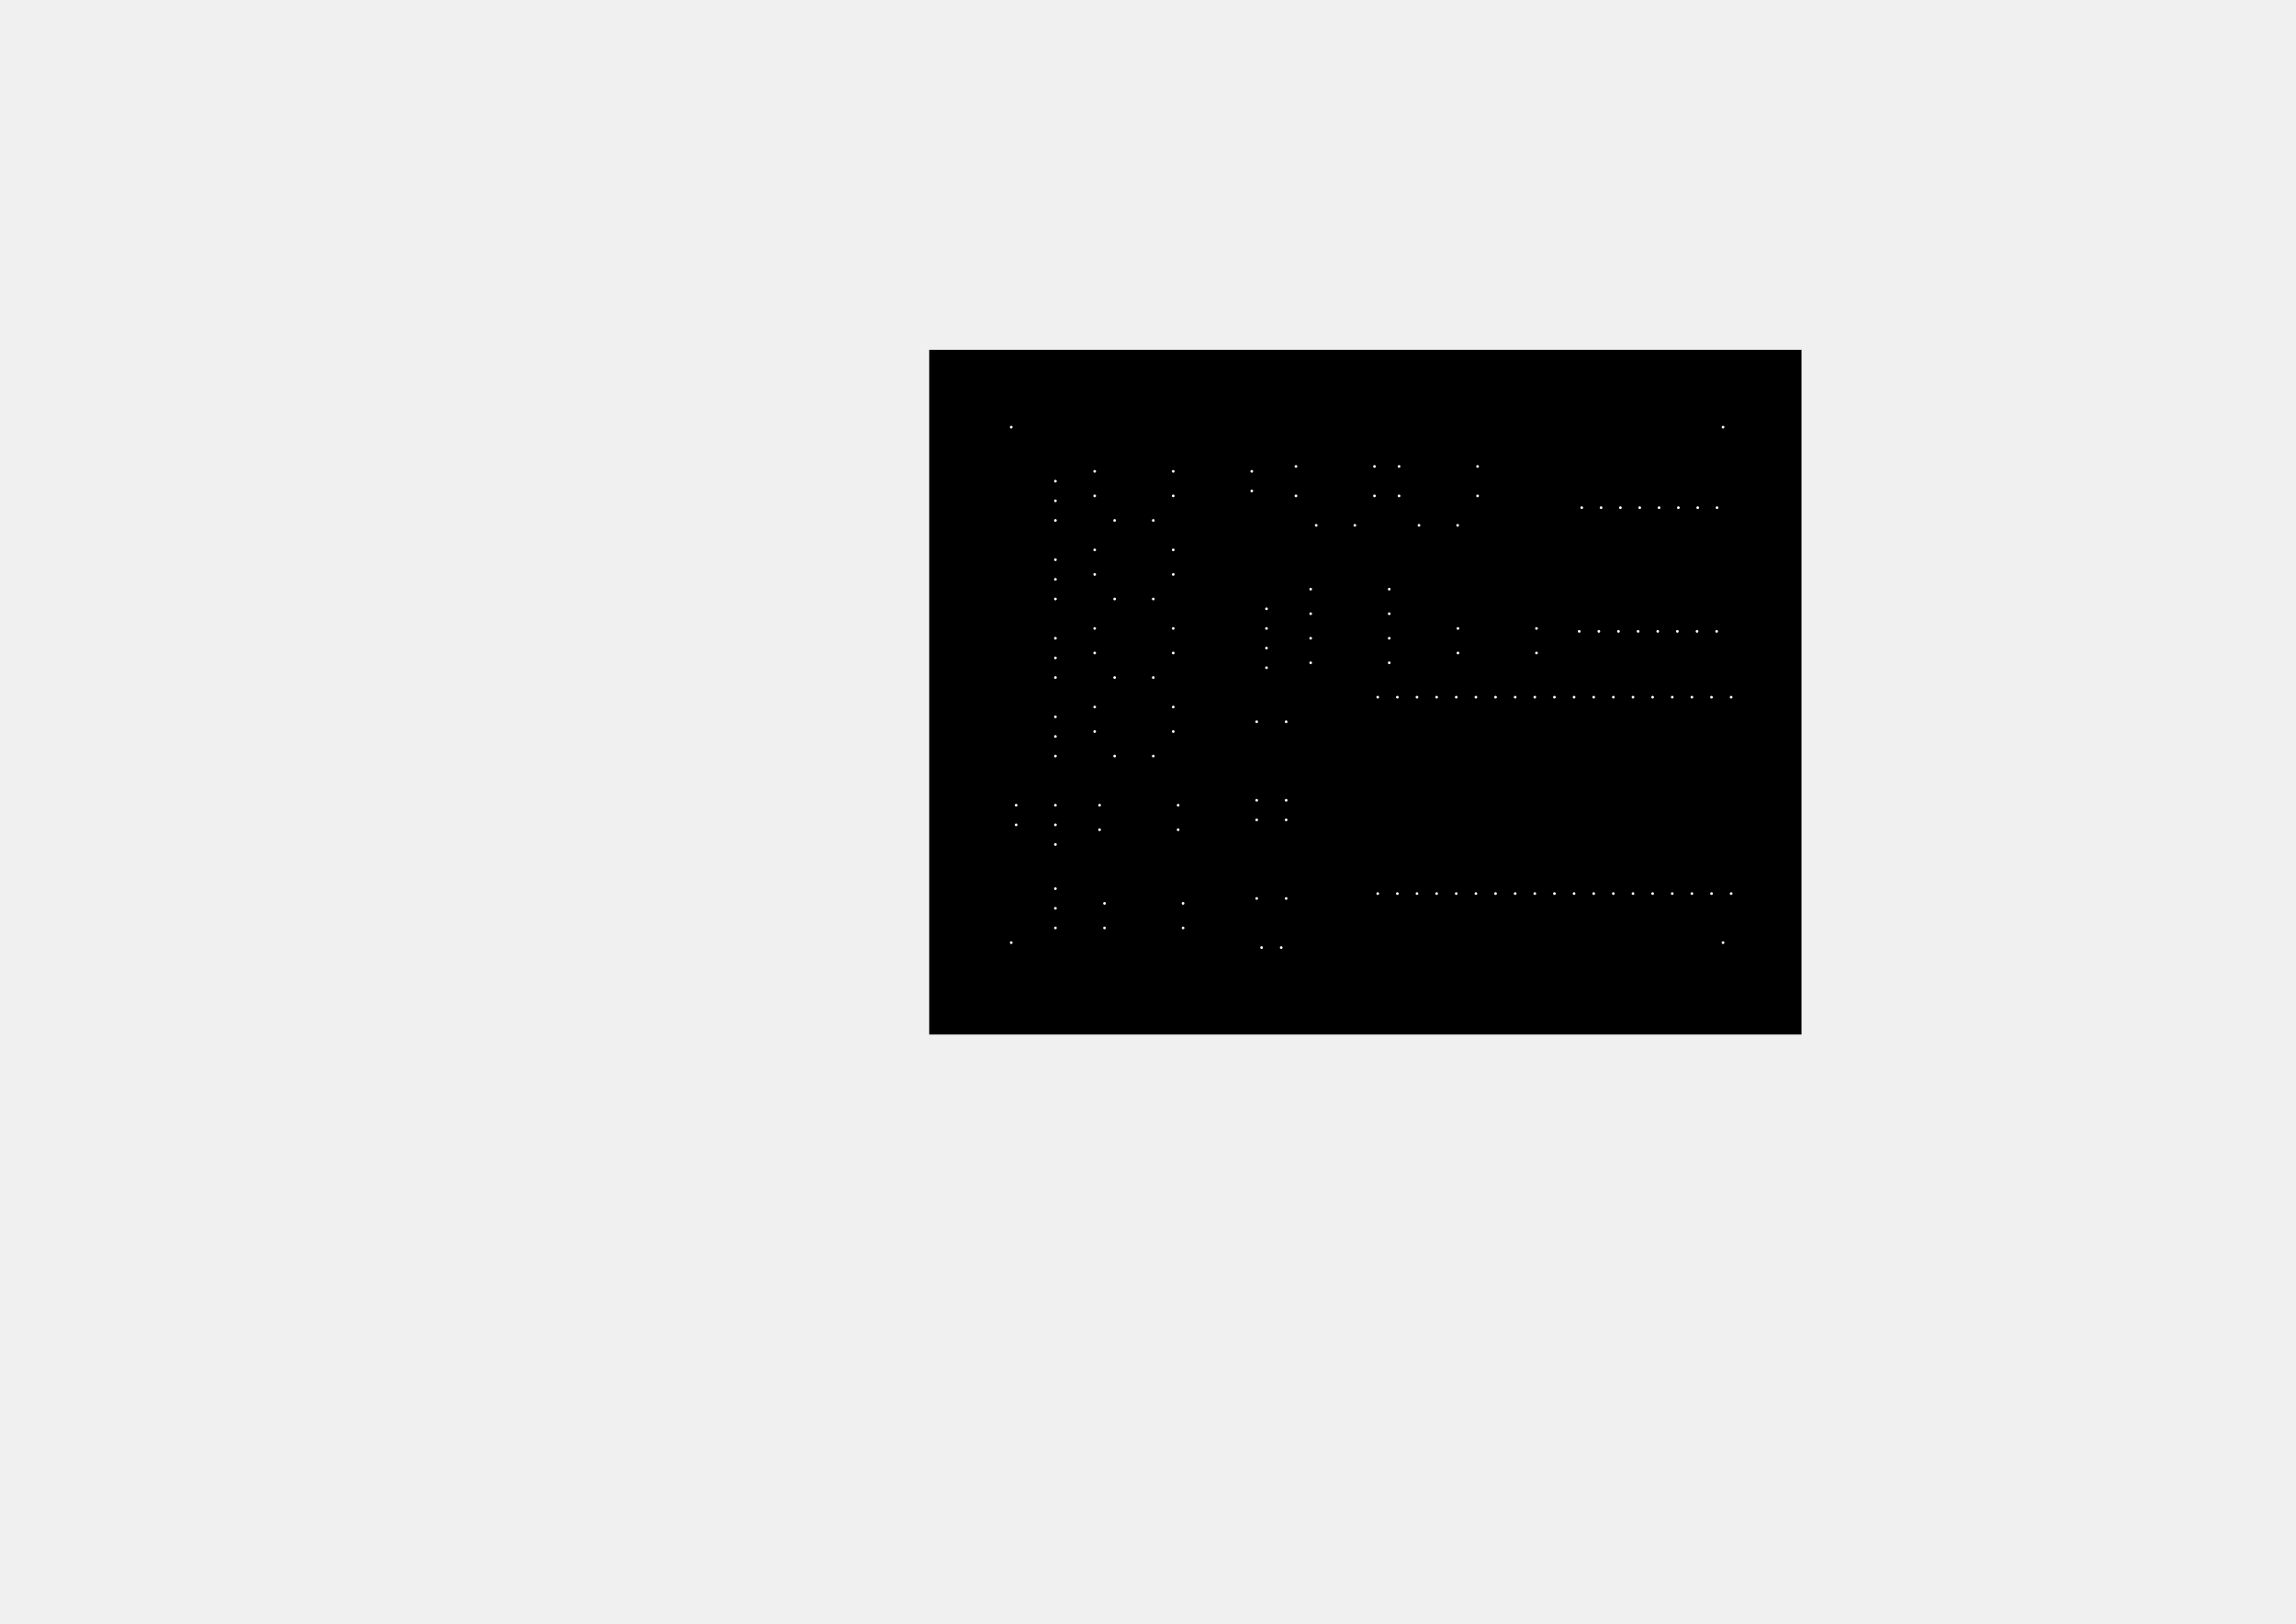
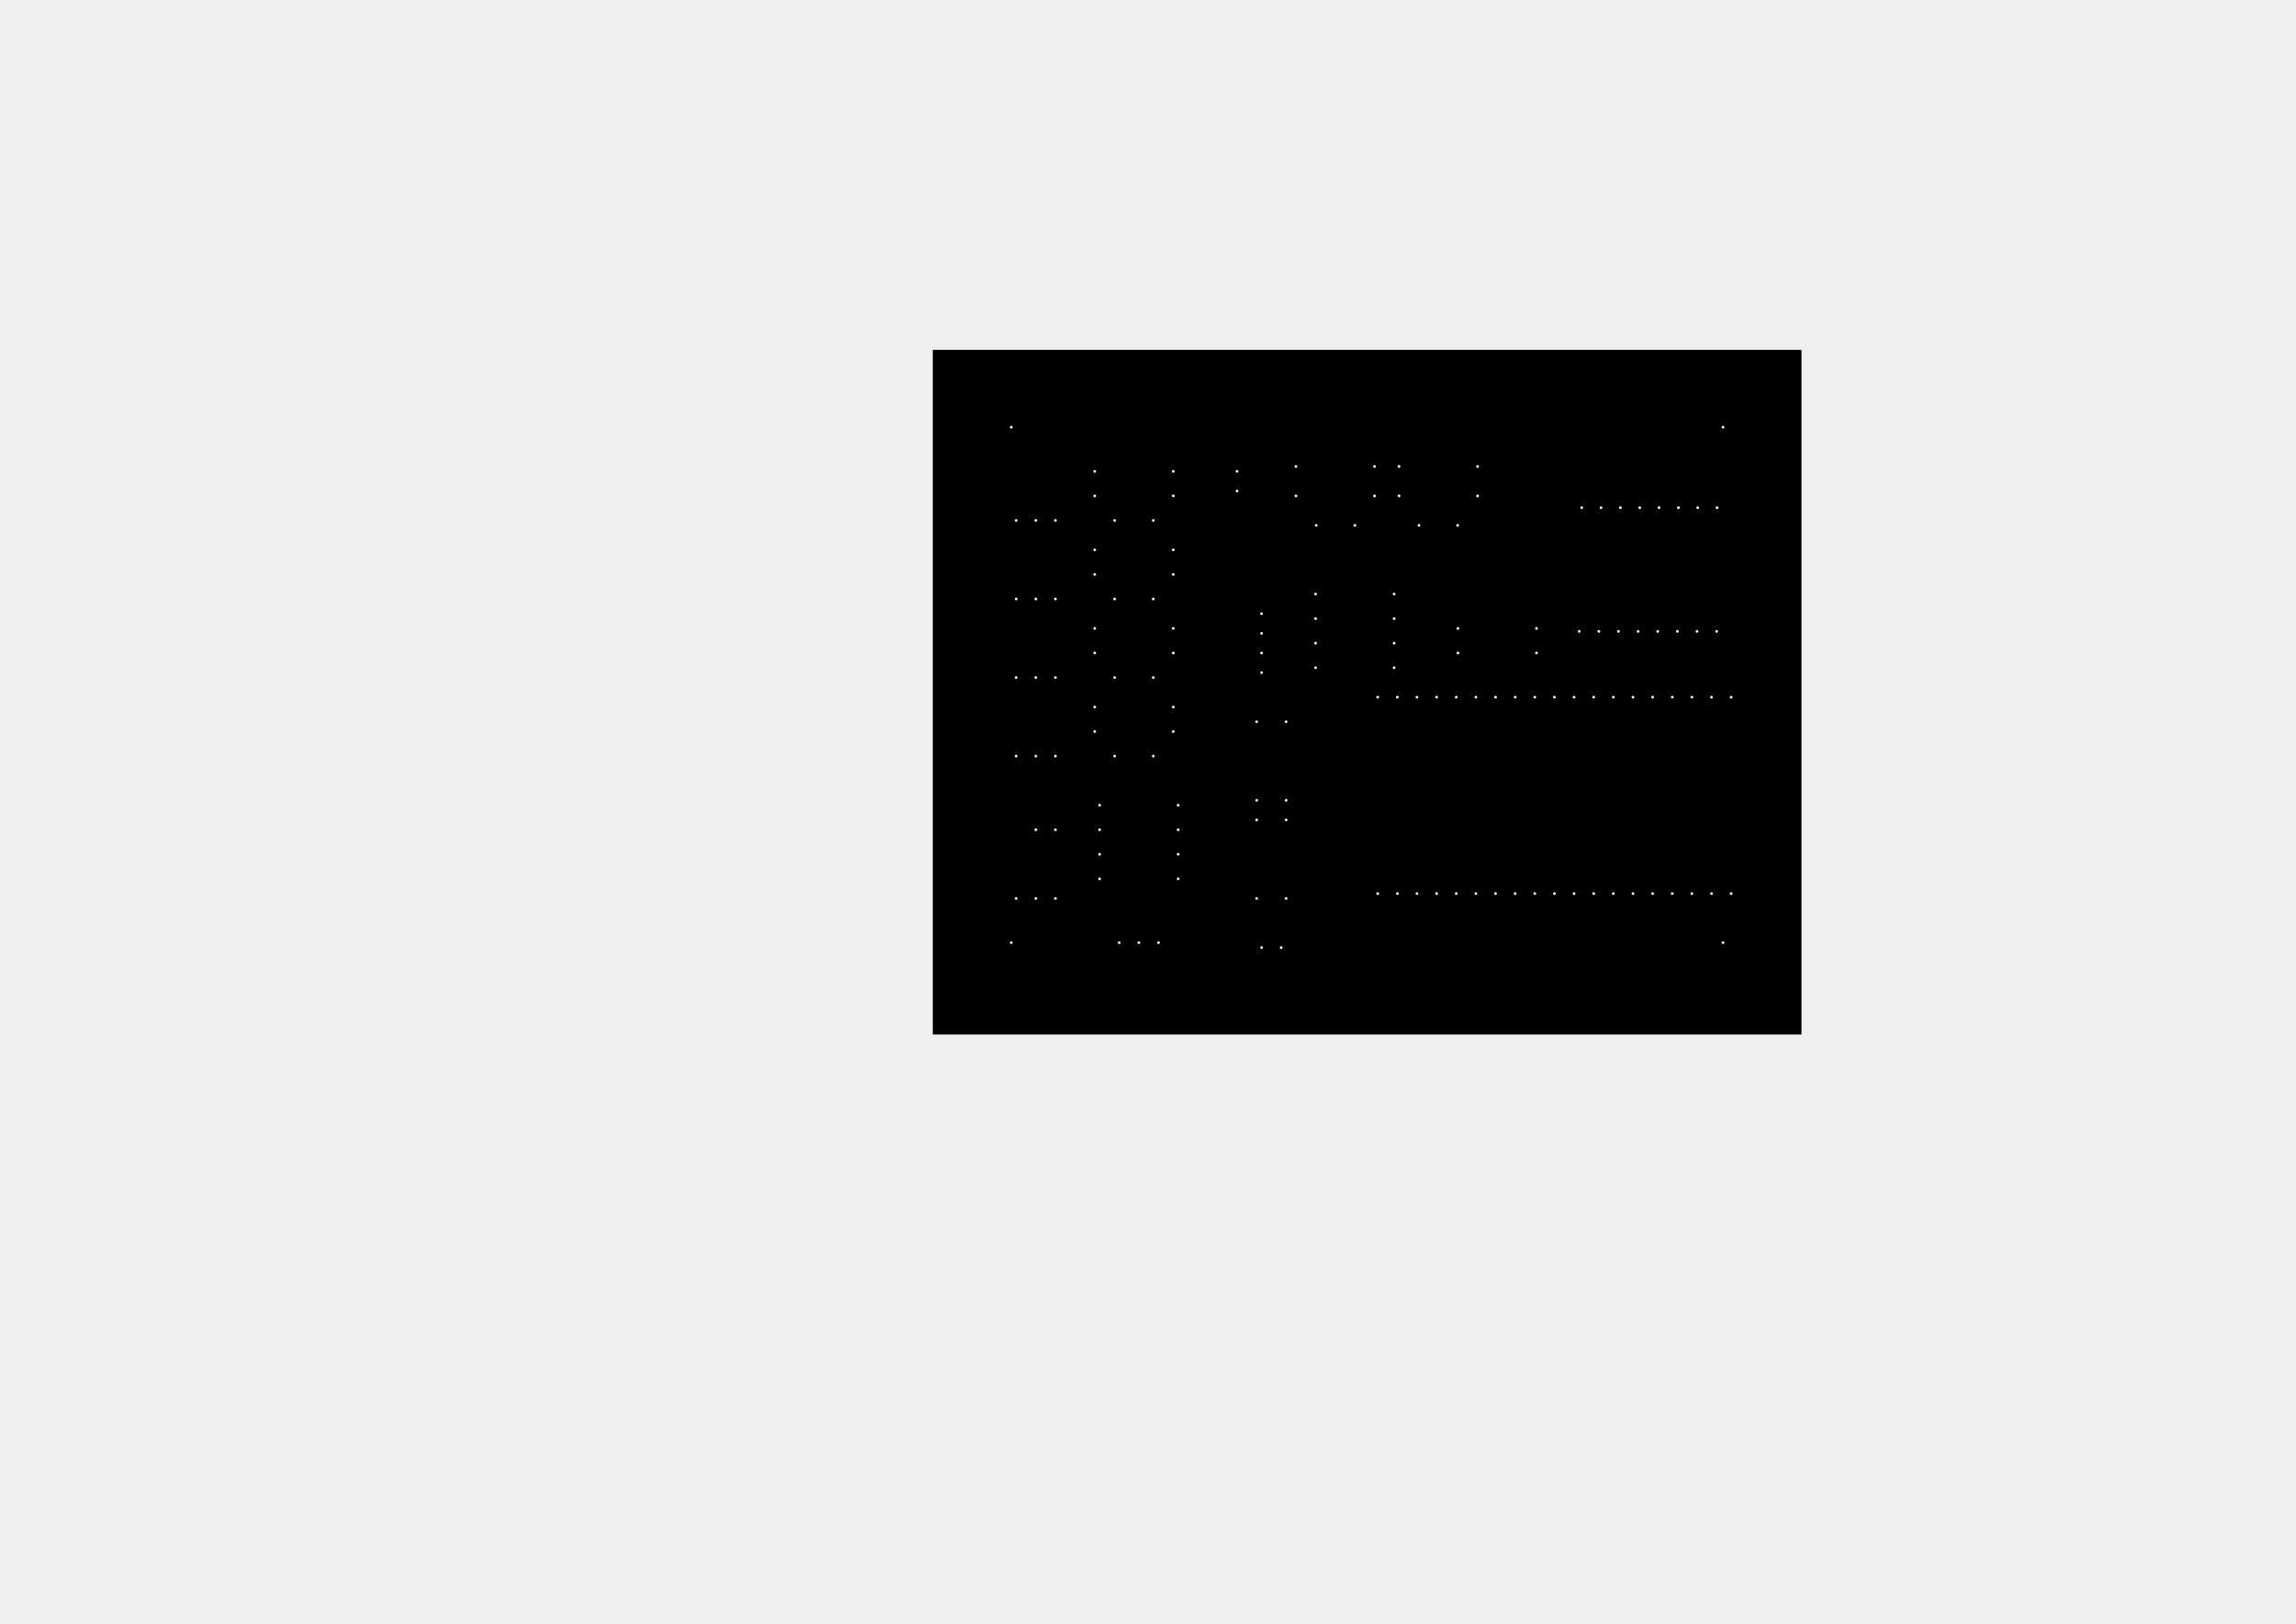
<svg xmlns="http://www.w3.org/2000/svg" version="1.1" width="297.002mm" height="210.007mm" viewBox="0 0 297.002 210.007">
  <g style="fill:#000000; fill-opacity:1;stroke:#000000; stroke-opacity:1; stroke-linecap:round; stroke-linejoin:round;" transform="translate(0 0) scale(1 1)">
</g>
  <g style="fill:#000000; fill-opacity:1; stroke:none;">
-     <rect x="120.201" y="45.247" width="112.833" height="88.552" rx="0" />
+     <rect x="120.661" y="45.247" width="112.373" height="88.552" rx="0" />
  </g>
  <g style="fill:#FFFFFF; fill-opacity:1; stroke:none;">
    <circle cx="166.37" cy="93.345" r="0.175" />
    <circle cx="166.37" cy="103.505" r="0.175" />
    <circle cx="141.605" cy="64.135" r="0.175" />
    <circle cx="151.765" cy="64.135" r="0.175" />
    <circle cx="141.605" cy="81.28" r="0.175" />
    <circle cx="151.765" cy="81.28" r="0.175" />
    <circle cx="142.24" cy="104.14" r="0.175" />
    <circle cx="152.4" cy="104.14" r="0.175" />
-     <circle cx="131.445" cy="104.14" r="0.175" />
-     <circle cx="131.445" cy="106.68" r="0.175" />
+     <circle cx="133.985" cy="107.315" r="0.175" />
+     <circle cx="136.525" cy="107.315" r="0.175" />
    <circle cx="170.26" cy="67.945" r="0.175" />
    <circle cx="175.26" cy="67.945" r="0.175" />
    <circle cx="152.4" cy="107.315" r="0.175" />
    <circle cx="142.24" cy="107.315" r="0.175" />
    <circle cx="178.217" cy="115.57" r="0.175" />
    <circle cx="180.757" cy="115.57" r="0.175" />
    <circle cx="183.297" cy="115.57" r="0.175" />
    <circle cx="185.837" cy="115.57" r="0.175" />
    <circle cx="188.377" cy="115.57" r="0.175" />
    <circle cx="190.917" cy="115.57" r="0.175" />
    <circle cx="193.457" cy="115.57" r="0.175" />
    <circle cx="195.997" cy="115.57" r="0.175" />
    <circle cx="198.537" cy="115.57" r="0.175" />
    <circle cx="201.077" cy="115.57" r="0.175" />
    <circle cx="203.617" cy="115.57" r="0.175" />
    <circle cx="206.157" cy="115.57" r="0.175" />
    <circle cx="208.697" cy="115.57" r="0.175" />
    <circle cx="211.237" cy="115.57" r="0.175" />
    <circle cx="213.777" cy="115.57" r="0.175" />
    <circle cx="216.317" cy="115.57" r="0.175" />
    <circle cx="218.857" cy="115.57" r="0.175" />
    <circle cx="221.397" cy="115.57" r="0.175" />
    <circle cx="223.937" cy="115.57" r="0.175" />
    <circle cx="223.934" cy="90.174" r="0.175" />
    <circle cx="221.394" cy="90.174" r="0.175" />
    <circle cx="218.857" cy="90.17" r="0.175" />
    <circle cx="216.317" cy="90.17" r="0.175" />
    <circle cx="213.777" cy="90.17" r="0.175" />
    <circle cx="211.237" cy="90.17" r="0.175" />
    <circle cx="208.697" cy="90.17" r="0.175" />
    <circle cx="206.157" cy="90.17" r="0.175" />
    <circle cx="203.617" cy="90.17" r="0.175" />
    <circle cx="201.077" cy="90.17" r="0.175" />
    <circle cx="198.537" cy="90.17" r="0.175" />
    <circle cx="195.997" cy="90.17" r="0.175" />
    <circle cx="193.457" cy="90.17" r="0.175" />
    <circle cx="190.917" cy="90.17" r="0.175" />
    <circle cx="188.377" cy="90.17" r="0.175" />
    <circle cx="185.837" cy="90.17" r="0.175" />
    <circle cx="183.297" cy="90.17" r="0.175" />
    <circle cx="180.757" cy="90.17" r="0.175" />
    <circle cx="178.217" cy="90.17" r="0.175" />
    <circle cx="141.605" cy="94.615" r="0.175" />
    <circle cx="151.765" cy="94.615" r="0.175" />
    <circle cx="198.755" cy="84.455" r="0.175" />
    <circle cx="188.595" cy="84.455" r="0.175" />
-     <circle cx="142.875" cy="120.015" r="0.175" />
-     <circle cx="153.035" cy="120.015" r="0.175" />
+     <circle cx="142.24" cy="113.665" r="0.175" />
+     <circle cx="152.4" cy="113.665" r="0.175" />
    <circle cx="144.185" cy="97.79" r="0.175" />
    <circle cx="149.185" cy="97.79" r="0.175" />
    <circle cx="163.195" cy="122.555" r="0.175" />
    <circle cx="165.735" cy="122.555" r="0.175" />
    <circle cx="166.37" cy="106.045" r="0.175" />
    <circle cx="166.37" cy="116.205" r="0.175" />
    <circle cx="183.555" cy="67.945" r="0.175" />
    <circle cx="188.555" cy="67.945" r="0.175" />
    <circle cx="136.525" cy="87.63" r="0.175" />
-     <circle cx="136.525" cy="85.09" r="0.175" />
-     <circle cx="136.525" cy="82.55" r="0.175" />
+     <circle cx="133.985" cy="87.63" r="0.175" />
+     <circle cx="131.445" cy="87.63" r="0.175" />
    <circle cx="144.185" cy="67.31" r="0.175" />
    <circle cx="149.185" cy="67.31" r="0.175" />
-     <circle cx="169.545" cy="76.2" r="0.175" />
-     <circle cx="179.705" cy="76.2" r="0.175" />
+     <circle cx="170.18" cy="76.835" r="0.175" />
+     <circle cx="180.34" cy="76.835" r="0.175" />
    <circle cx="136.525" cy="97.79" r="0.175" />
-     <circle cx="136.525" cy="95.25" r="0.175" />
-     <circle cx="136.525" cy="92.71" r="0.175" />
+     <circle cx="133.985" cy="97.79" r="0.175" />
+     <circle cx="131.445" cy="97.79" r="0.175" />
    <circle cx="162.56" cy="93.345" r="0.175" />
    <circle cx="162.56" cy="103.505" r="0.175" />
-     <circle cx="163.83" cy="78.74" r="0.175" />
-     <circle cx="163.83" cy="81.28" r="0.175" />
-     <circle cx="163.83" cy="83.82" r="0.175" />
-     <circle cx="163.83" cy="86.36" r="0.175" />
+     <circle cx="163.195" cy="79.375" r="0.175" />
+     <circle cx="163.195" cy="81.915" r="0.175" />
+     <circle cx="163.195" cy="84.455" r="0.175" />
+     <circle cx="163.195" cy="86.995" r="0.175" />
    <circle cx="141.605" cy="84.455" r="0.175" />
    <circle cx="151.765" cy="84.455" r="0.175" />
-     <circle cx="169.545" cy="85.725" r="0.175" />
-     <circle cx="179.705" cy="85.725" r="0.175" />
+     <circle cx="170.18" cy="86.36" r="0.175" />
+     <circle cx="180.34" cy="86.36" r="0.175" />
    <circle cx="222.885" cy="121.92" r="0.175" />
    <circle cx="167.64" cy="60.325" r="0.175" />
    <circle cx="177.8" cy="60.325" r="0.175" />
    <circle cx="136.525" cy="67.31" r="0.175" />
-     <circle cx="136.525" cy="64.77" r="0.175" />
-     <circle cx="136.525" cy="62.23" r="0.175" />
-     <circle cx="169.545" cy="79.375" r="0.175" />
-     <circle cx="179.705" cy="79.375" r="0.175" />
+     <circle cx="133.985" cy="67.31" r="0.175" />
+     <circle cx="131.445" cy="67.31" r="0.175" />
+     <circle cx="170.18" cy="80.01" r="0.175" />
+     <circle cx="180.34" cy="80.01" r="0.175" />
    <circle cx="198.755" cy="81.28" r="0.175" />
    <circle cx="188.595" cy="81.28" r="0.175" />
    <circle cx="180.975" cy="64.135" r="0.175" />
    <circle cx="191.135" cy="64.135" r="0.175" />
-     <circle cx="136.525" cy="104.14" r="0.175" />
-     <circle cx="136.525" cy="106.68" r="0.175" />
-     <circle cx="136.525" cy="109.22" r="0.175" />
-     <circle cx="161.925" cy="60.96" r="0.175" />
-     <circle cx="161.925" cy="63.5" r="0.175" />
+     <circle cx="131.445" cy="116.205" r="0.175" />
+     <circle cx="133.985" cy="116.205" r="0.175" />
+     <circle cx="136.525" cy="116.205" r="0.175" />
+     <circle cx="160.02" cy="60.96" r="0.175" />
+     <circle cx="160.02" cy="63.5" r="0.175" />
    <circle cx="141.605" cy="71.12" r="0.175" />
    <circle cx="151.765" cy="71.12" r="0.175" />
-     <circle cx="136.525" cy="114.935" r="0.175" />
-     <circle cx="136.525" cy="117.475" r="0.175" />
-     <circle cx="136.525" cy="120.015" r="0.175" />
+     <circle cx="144.78" cy="121.92" r="0.175" />
+     <circle cx="147.32" cy="121.92" r="0.175" />
+     <circle cx="149.86" cy="121.92" r="0.175" />
    <circle cx="130.81" cy="55.245" r="0.175" />
    <circle cx="136.525" cy="77.47" r="0.175" />
-     <circle cx="136.525" cy="74.93" r="0.175" />
-     <circle cx="136.525" cy="72.39" r="0.175" />
+     <circle cx="133.985" cy="77.47" r="0.175" />
+     <circle cx="131.445" cy="77.47" r="0.175" />
    <circle cx="167.64" cy="64.135" r="0.175" />
    <circle cx="177.8" cy="64.135" r="0.175" />
    <circle cx="162.56" cy="106.045" r="0.175" />
    <circle cx="162.56" cy="116.205" r="0.175" />
    <circle cx="144.185" cy="87.63" r="0.175" />
    <circle cx="149.185" cy="87.63" r="0.175" />
    <circle cx="141.605" cy="74.295" r="0.175" />
    <circle cx="151.765" cy="74.295" r="0.175" />
    <circle cx="141.605" cy="91.44" r="0.175" />
    <circle cx="151.765" cy="91.44" r="0.175" />
-     <circle cx="142.875" cy="116.84" r="0.175" />
-     <circle cx="153.035" cy="116.84" r="0.175" />
+     <circle cx="142.24" cy="110.49" r="0.175" />
+     <circle cx="152.4" cy="110.49" r="0.175" />
    <circle cx="180.975" cy="60.325" r="0.175" />
    <circle cx="191.135" cy="60.325" r="0.175" />
    <circle cx="130.81" cy="121.92" r="0.175" />
    <circle cx="222.885" cy="55.245" r="0.175" />
-     <circle cx="179.705" cy="82.55" r="0.175" />
-     <circle cx="169.545" cy="82.55" r="0.175" />
+     <circle cx="180.34" cy="83.185" r="0.175" />
+     <circle cx="170.18" cy="83.185" r="0.175" />
    <circle cx="141.605" cy="60.96" r="0.175" />
    <circle cx="151.765" cy="60.96" r="0.175" />
    <circle cx="144.185" cy="77.47" r="0.175" />
    <circle cx="149.185" cy="77.47" r="0.175" />
    <circle cx="222.06" cy="81.66" r="0.175" />
    <circle cx="219.52" cy="81.66" r="0.175" />
    <circle cx="216.98" cy="81.66" r="0.175" />
    <circle cx="214.44" cy="81.66" r="0.175" />
    <circle cx="211.9" cy="81.66" r="0.175" />
    <circle cx="209.36" cy="81.66" r="0.175" />
    <circle cx="206.82" cy="81.66" r="0.175" />
    <circle cx="204.28" cy="81.66" r="0.175" />
    <circle cx="204.61" cy="65.66" r="0.175" />
    <circle cx="207.11" cy="65.66" r="0.175" />
    <circle cx="209.61" cy="65.66" r="0.175" />
    <circle cx="212.11" cy="65.66" r="0.175" />
    <circle cx="214.61" cy="65.66" r="0.175" />
    <circle cx="217.11" cy="65.66" r="0.175" />
    <circle cx="219.61" cy="65.66" r="0.175" />
    <circle cx="222.11" cy="65.66" r="0.175" />
  </g>
</svg>
